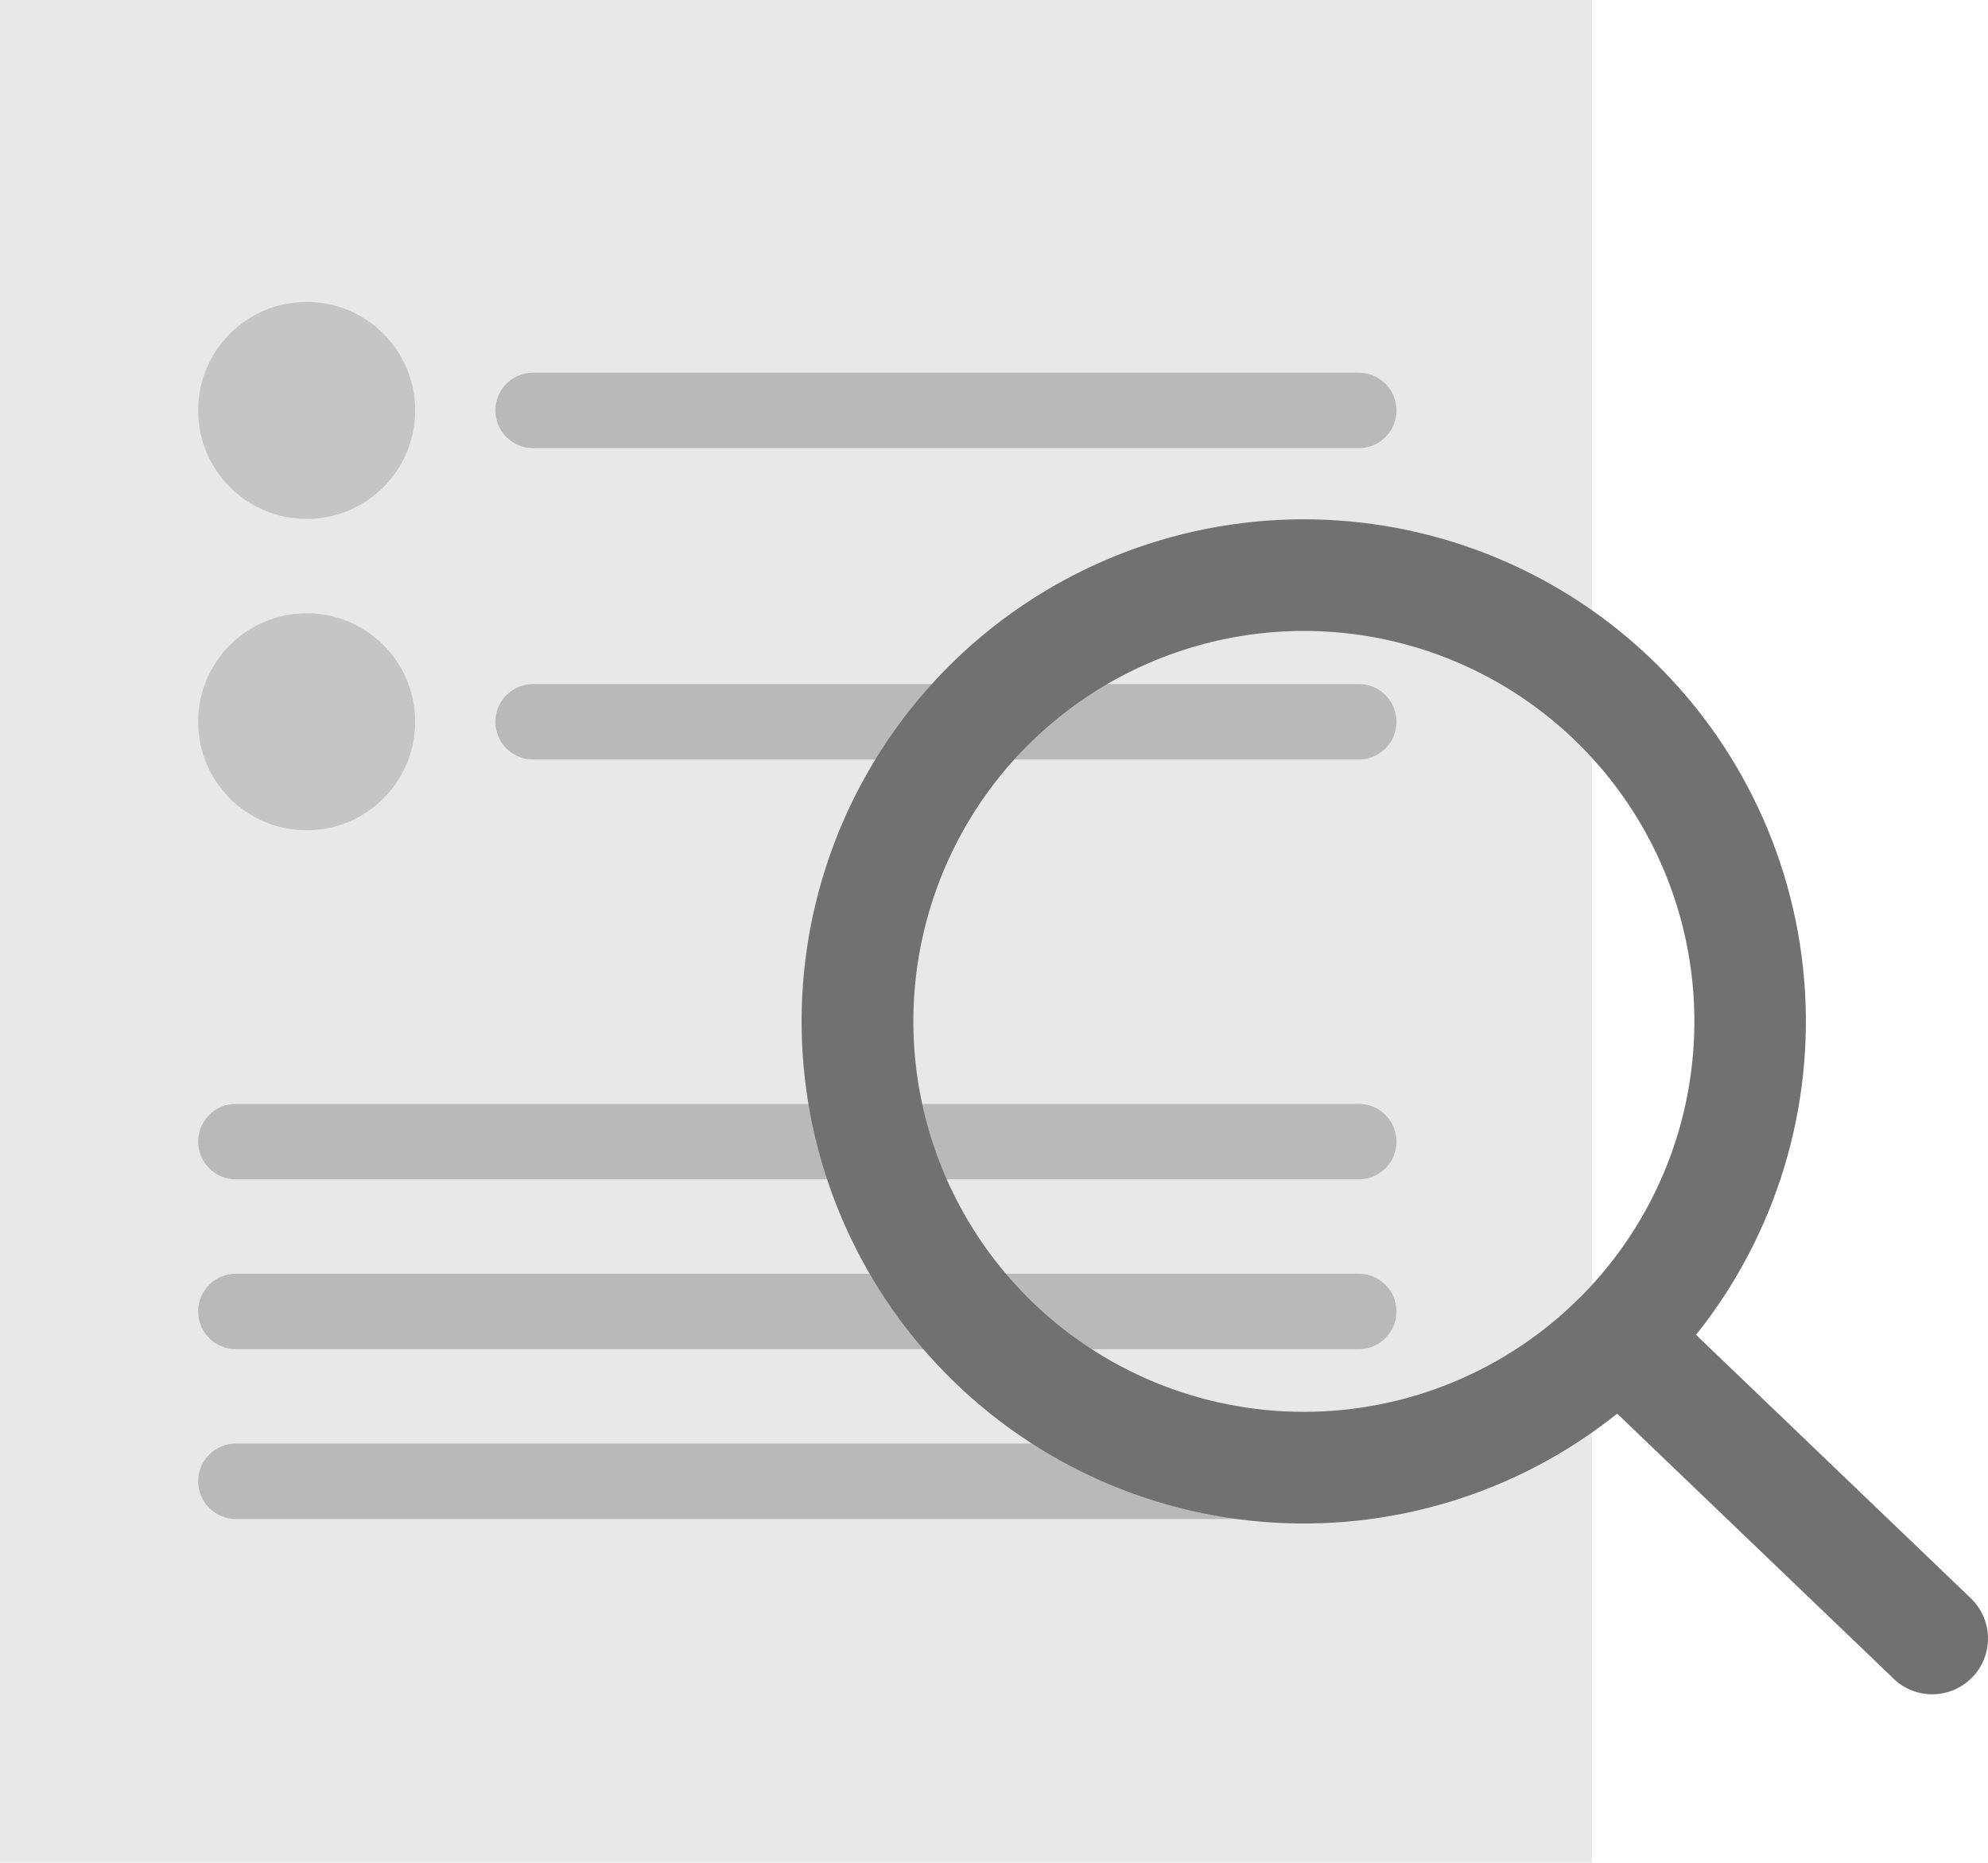
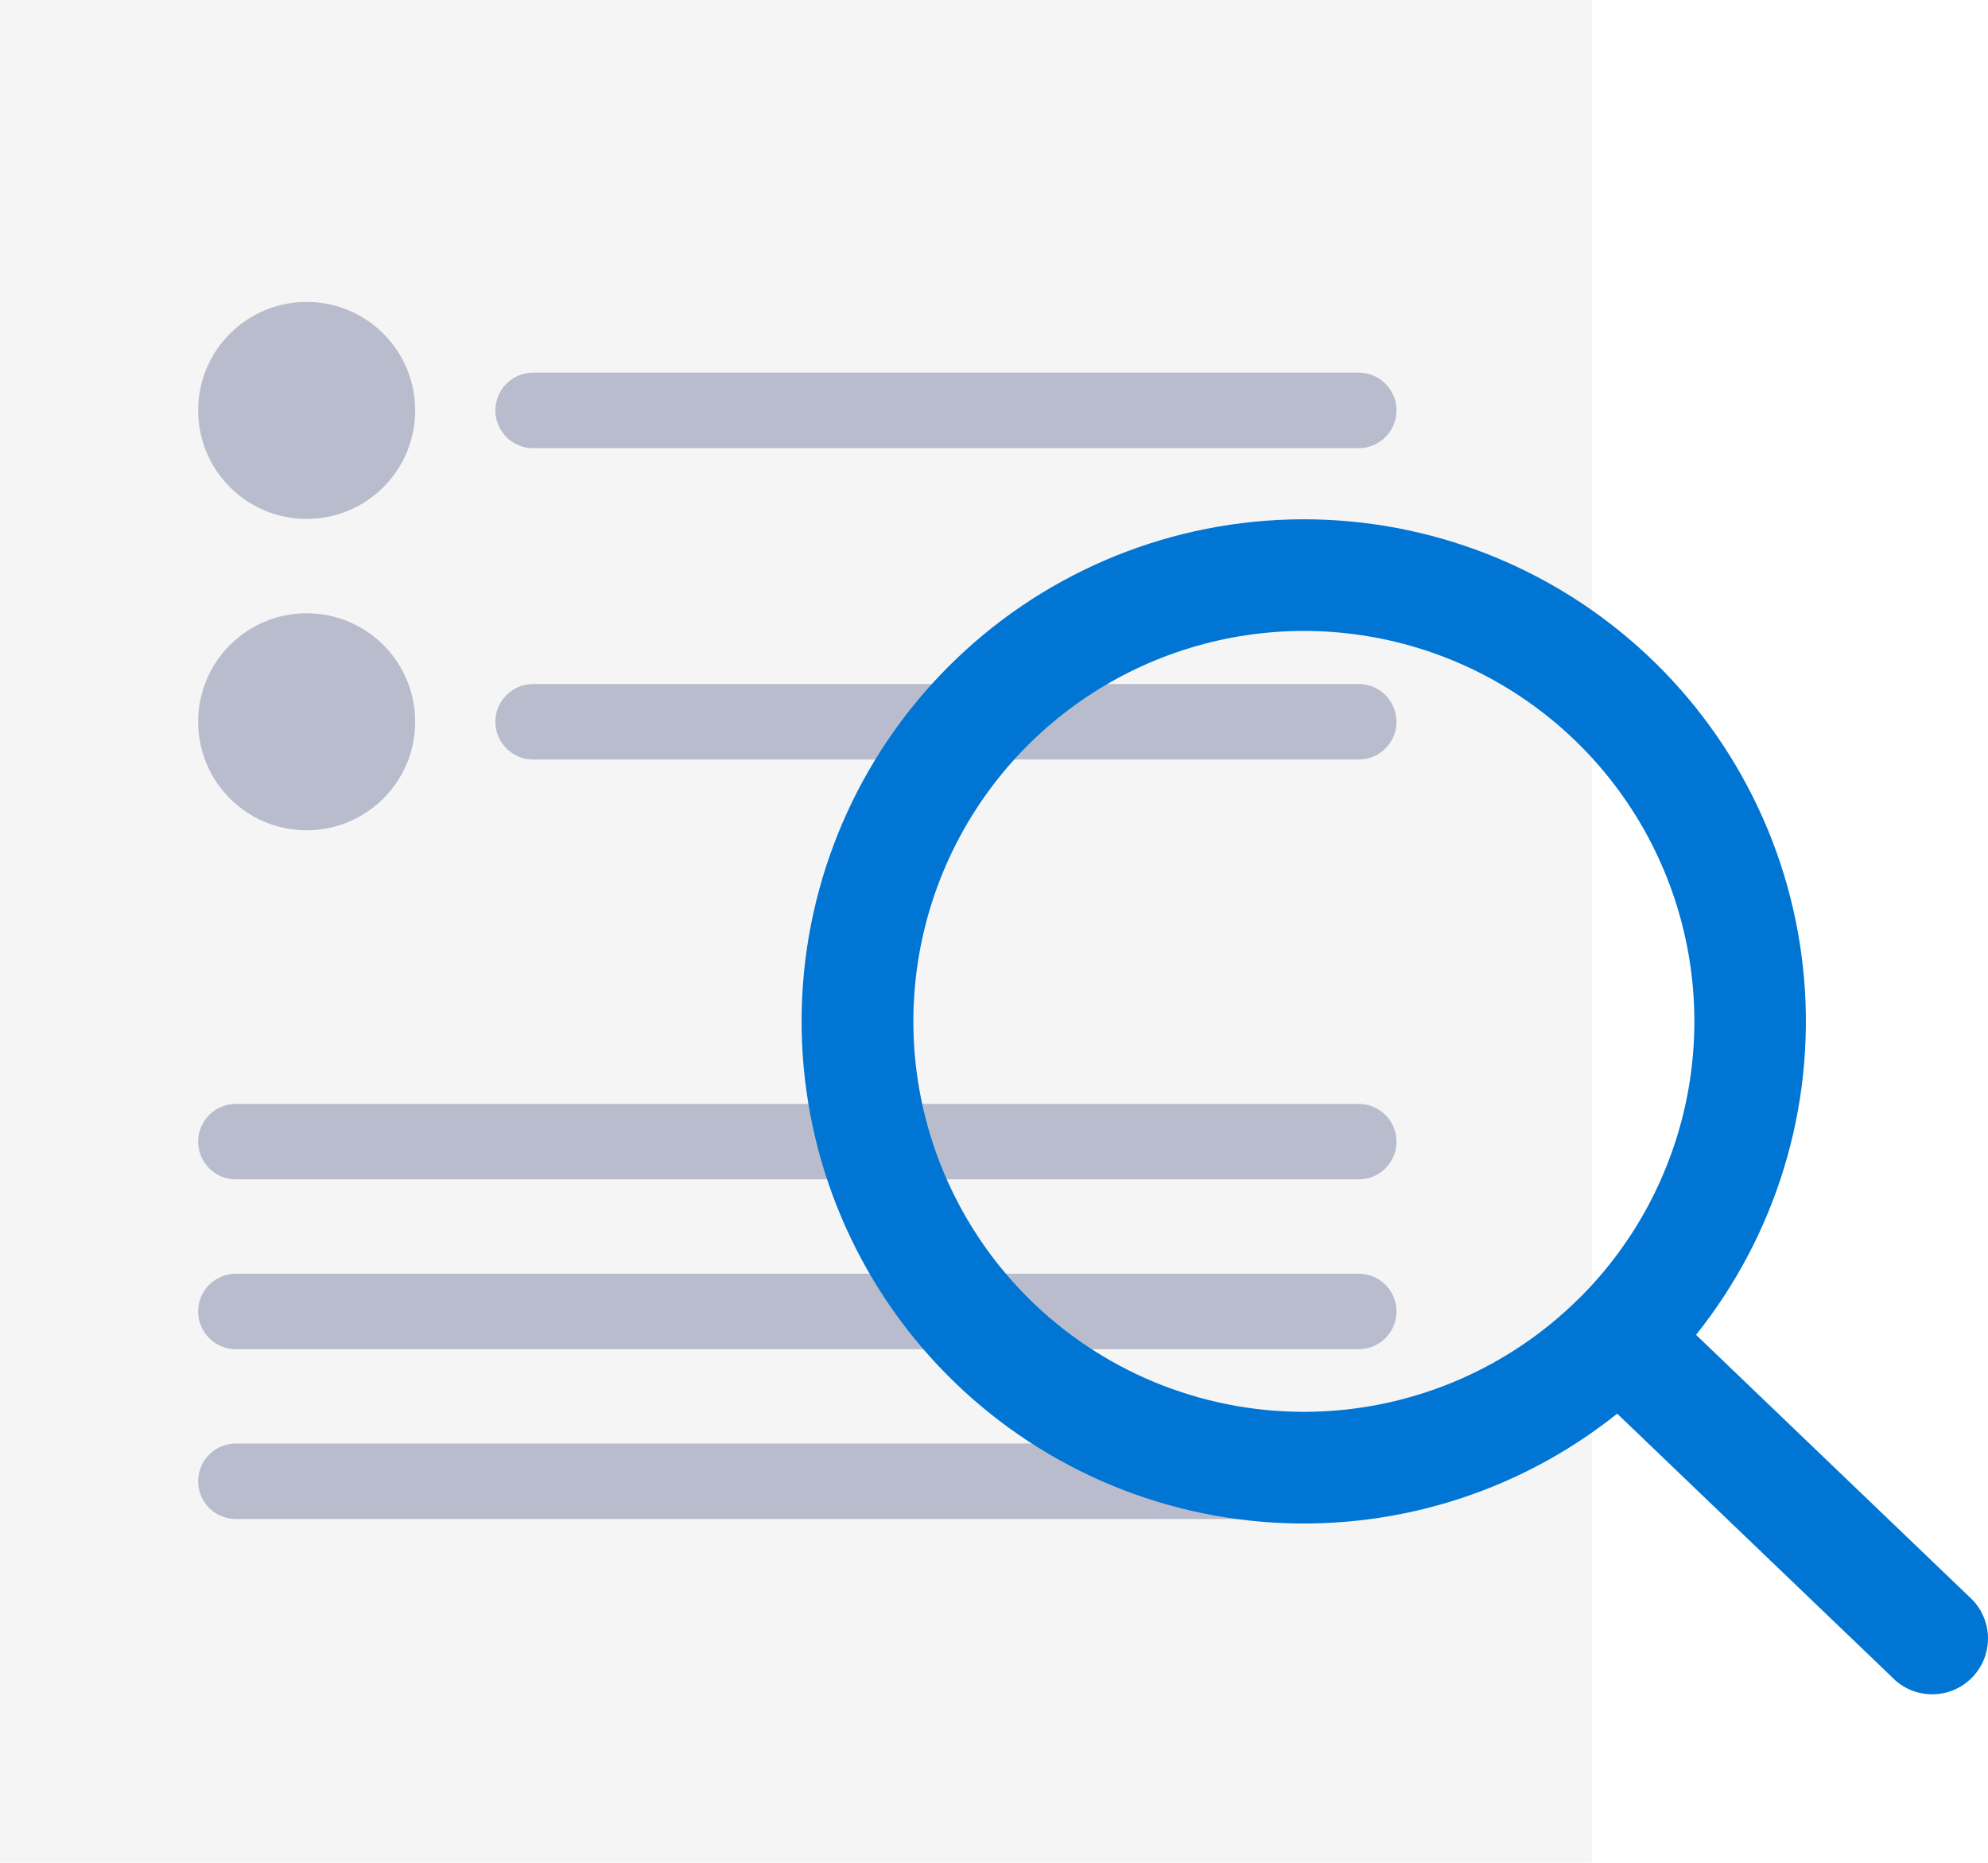
<svg xmlns="http://www.w3.org/2000/svg" preserveAspectRatio="none" overflow="visible" style="display: block;" width="176.084" height="165" viewBox="0 0 176.084 165" fill="none">
  <g id="Group 1341">
-     <rect id="Rectangle 39592928" width="141" height="165" fill="#E8E8E8" />
-     <circle id="Ellipse 24" cx="27.162" cy="36.355" r="9.611" fill="#C5C5C5" />
-     <rect id="Rectangle 39592929" x="43.877" y="33.012" width="79.814" height="6.686" rx="3.343" fill="url(#paint0_linear_0_4)" />
-     <circle id="Ellipse 25" cx="27.162" cy="63.935" r="9.611" fill="#C5C5C5" />
-     <rect id="Rectangle 39592930" x="43.877" y="60.592" width="79.814" height="6.686" rx="3.343" fill="url(#paint1_linear_0_4)" />
-     <rect id="Rectangle 39592931" x="17.551" y="97.783" width="106.14" height="6.686" rx="3.343" fill="url(#paint2_linear_0_4)" />
-     <rect id="Rectangle 39592932" x="17.551" y="112.826" width="106.14" height="6.686" rx="3.343" fill="url(#paint3_linear_0_4)" />
-     <rect id="Rectangle 39592933" x="17.551" y="127.869" width="106.14" height="6.686" rx="3.343" fill="url(#paint4_linear_0_4)" />
-     <path id="Vector" fill-rule="evenodd" clip-rule="evenodd" d="M143.241 125.224C134.36 132.32 123.098 135.747 111.77 134.799C100.442 133.852 89.906 128.603 82.327 120.13C74.748 111.657 70.701 100.604 71.017 89.24C71.333 77.876 75.989 67.065 84.027 59.027C92.065 50.989 102.877 46.333 114.24 46.017C125.604 45.701 136.657 49.748 145.13 57.327C153.603 64.906 158.852 75.442 159.799 86.77C160.747 98.099 157.32 109.36 150.224 118.241L174.511 141.526C174.996 141.978 175.386 142.524 175.656 143.13C175.926 143.736 176.071 144.39 176.083 145.053C176.095 145.717 175.972 146.376 175.724 146.991C175.475 147.606 175.106 148.165 174.636 148.635C174.167 149.104 173.608 149.474 172.993 149.722C172.378 149.971 171.719 150.093 171.055 150.081C170.392 150.069 169.738 149.924 169.131 149.654C168.525 149.384 167.98 148.995 167.527 148.509L143.241 125.224ZM91.029 114.934C86.194 110.098 82.9 103.937 81.565 97.23C80.23 90.522 80.913 83.57 83.529 77.251C86.144 70.932 90.573 65.53 96.258 61.728C101.942 57.926 108.626 55.894 115.465 55.889C122.303 55.885 128.99 57.907 134.68 61.702C140.369 65.496 144.806 70.892 147.429 77.208C150.053 83.523 150.746 90.475 149.42 97.184C148.094 103.893 144.809 110.058 139.98 114.901L139.947 114.934L139.914 114.96C133.425 121.434 124.632 125.067 115.466 125.062C106.3 125.057 97.511 121.414 91.029 114.934Z" fill="#717171" />
+     <rect id="Rectangle 39592928" width="141" height="165" fill="#F5F5F5" />
+     <circle id="Ellipse 24" cx="27.162" cy="36.355" r="9.611" fill="#B8BCCC" />
+     <rect id="Rectangle 39592929" x="43.877" y="33.012" width="79.814" height="6.686" rx="3.343" fill="#B8BCCC" />
+     <circle id="Ellipse 25" cx="27.162" cy="63.935" r="9.611" fill="#B8BCCC" />
+     <rect id="Rectangle 39592930" x="43.877" y="60.592" width="79.814" height="6.686" rx="3.343" fill="#B8BCCC" />
+     <rect id="Rectangle 39592931" x="17.551" y="97.783" width="106.14" height="6.686" rx="3.343" fill="#B8BCCC" />
+     <rect id="Rectangle 39592932" x="17.551" y="112.826" width="106.14" height="6.686" rx="3.343" fill="#B8BCCC" />
+     <rect id="Rectangle 39592933" x="17.551" y="127.869" width="106.14" height="6.686" rx="3.343" fill="#B8BCCC" />
+     <path id="Vector" fill-rule="evenodd" clip-rule="evenodd" d="M143.241 125.224C134.36 132.32 123.098 135.747 111.77 134.799C100.442 133.852 89.906 128.603 82.327 120.13C74.748 111.657 70.701 100.604 71.017 89.24C71.333 77.876 75.989 67.065 84.027 59.027C92.065 50.989 102.877 46.333 114.24 46.017C125.604 45.701 136.657 49.748 145.13 57.327C153.603 64.906 158.852 75.442 159.799 86.77C160.747 98.099 157.32 109.36 150.224 118.241L174.511 141.526C174.996 141.978 175.386 142.524 175.656 143.13C175.926 143.736 176.071 144.39 176.083 145.053C176.095 145.717 175.972 146.376 175.724 146.991C175.475 147.606 175.106 148.165 174.636 148.635C174.167 149.104 173.608 149.474 172.993 149.722C172.378 149.971 171.719 150.093 171.055 150.081C170.392 150.069 169.738 149.924 169.131 149.654C168.525 149.384 167.98 148.995 167.527 148.509L143.241 125.224ZM91.029 114.934C86.194 110.098 82.9 103.937 81.565 97.23C80.23 90.522 80.913 83.57 83.529 77.251C86.144 70.932 90.573 65.53 96.258 61.728C101.942 57.926 108.626 55.894 115.465 55.889C122.303 55.885 128.99 57.907 134.68 61.702C140.369 65.496 144.806 70.892 147.429 77.208C150.053 83.523 150.746 90.475 149.42 97.184C148.094 103.893 144.809 110.058 139.98 114.901L139.947 114.934L139.914 114.96C133.425 121.434 124.632 125.067 115.466 125.062C106.3 125.057 97.511 121.414 91.029 114.934Z" fill="#0075D3" />
  </g>
-   <defs>
-     <linearGradient id="paint0_linear_0_4" x1="43.877" y1="36.355" x2="123.691" y2="36.355" gradientUnits="userSpaceOnUse">
-       <stop offset="1" stop-color="#B9B9B9" />
-     </linearGradient>
-     <linearGradient id="paint1_linear_0_4" x1="43.877" y1="63.935" x2="123.691" y2="63.935" gradientUnits="userSpaceOnUse">
-       <stop stop-color="#B9B9B9" />
-     </linearGradient>
-     <linearGradient id="paint2_linear_0_4" x1="17.551" y1="101.126" x2="123.691" y2="101.126" gradientUnits="userSpaceOnUse">
-       <stop stop-color="#B9B9B9" />
-     </linearGradient>
-     <linearGradient id="paint3_linear_0_4" x1="17.551" y1="116.169" x2="123.691" y2="116.169" gradientUnits="userSpaceOnUse">
-       <stop stop-color="#B9B9B9" />
-     </linearGradient>
-     <linearGradient id="paint4_linear_0_4" x1="17.551" y1="131.212" x2="123.691" y2="131.212" gradientUnits="userSpaceOnUse">
-       <stop stop-color="#B9B9B9" />
-     </linearGradient>
-   </defs>
</svg>
